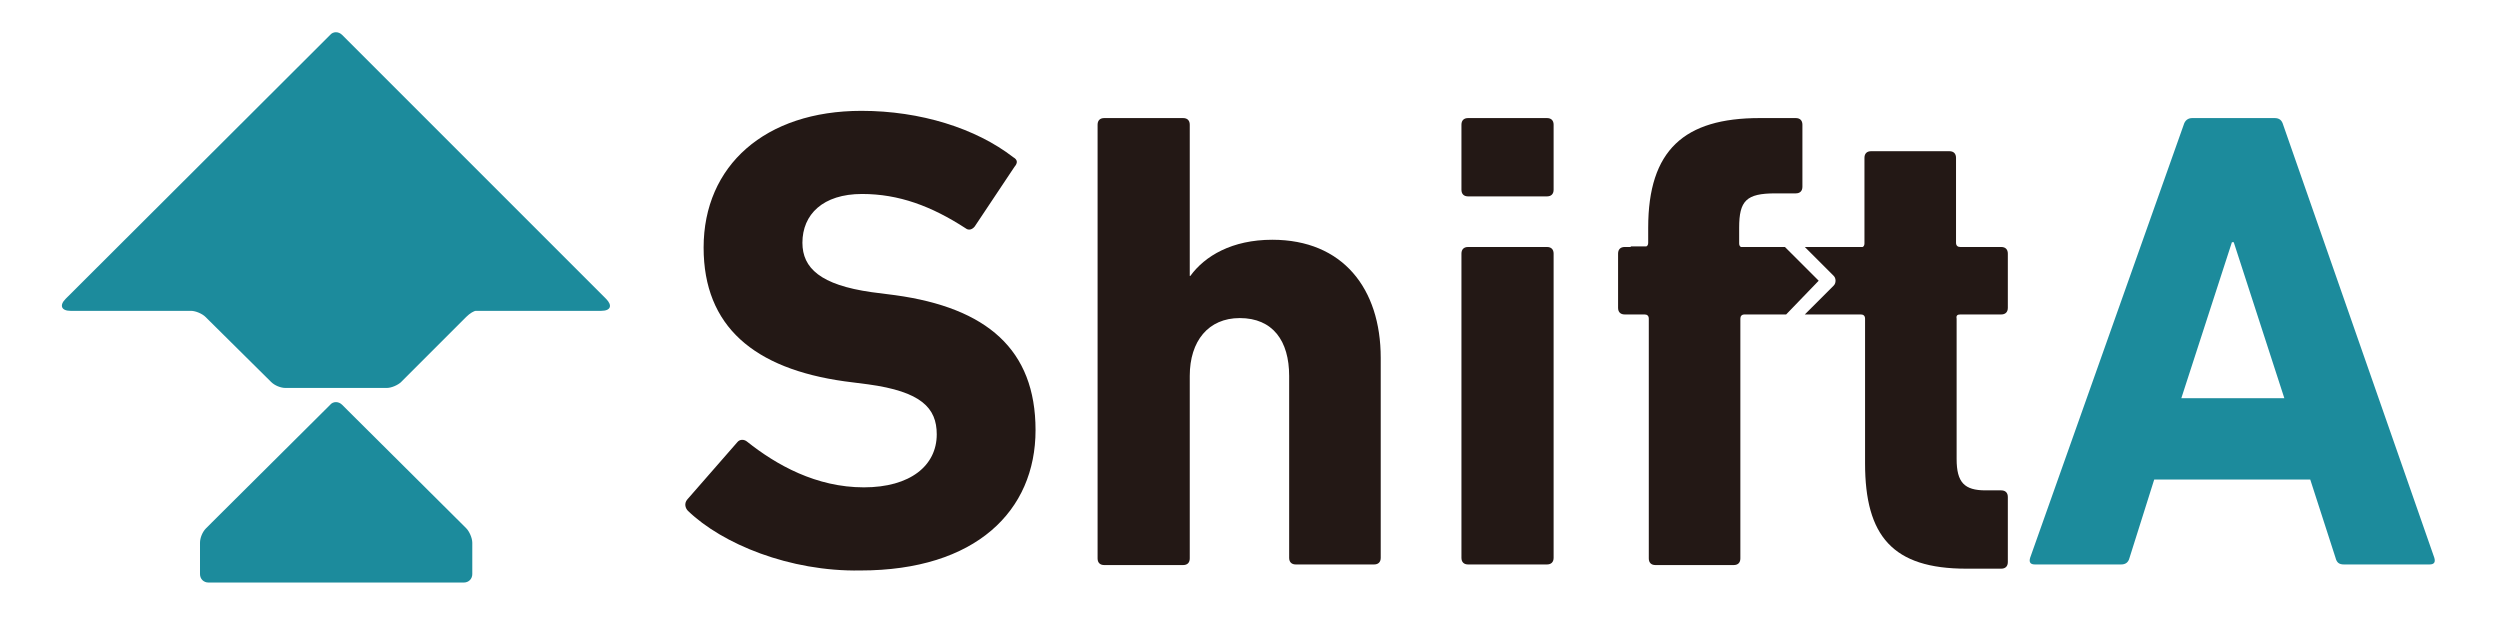
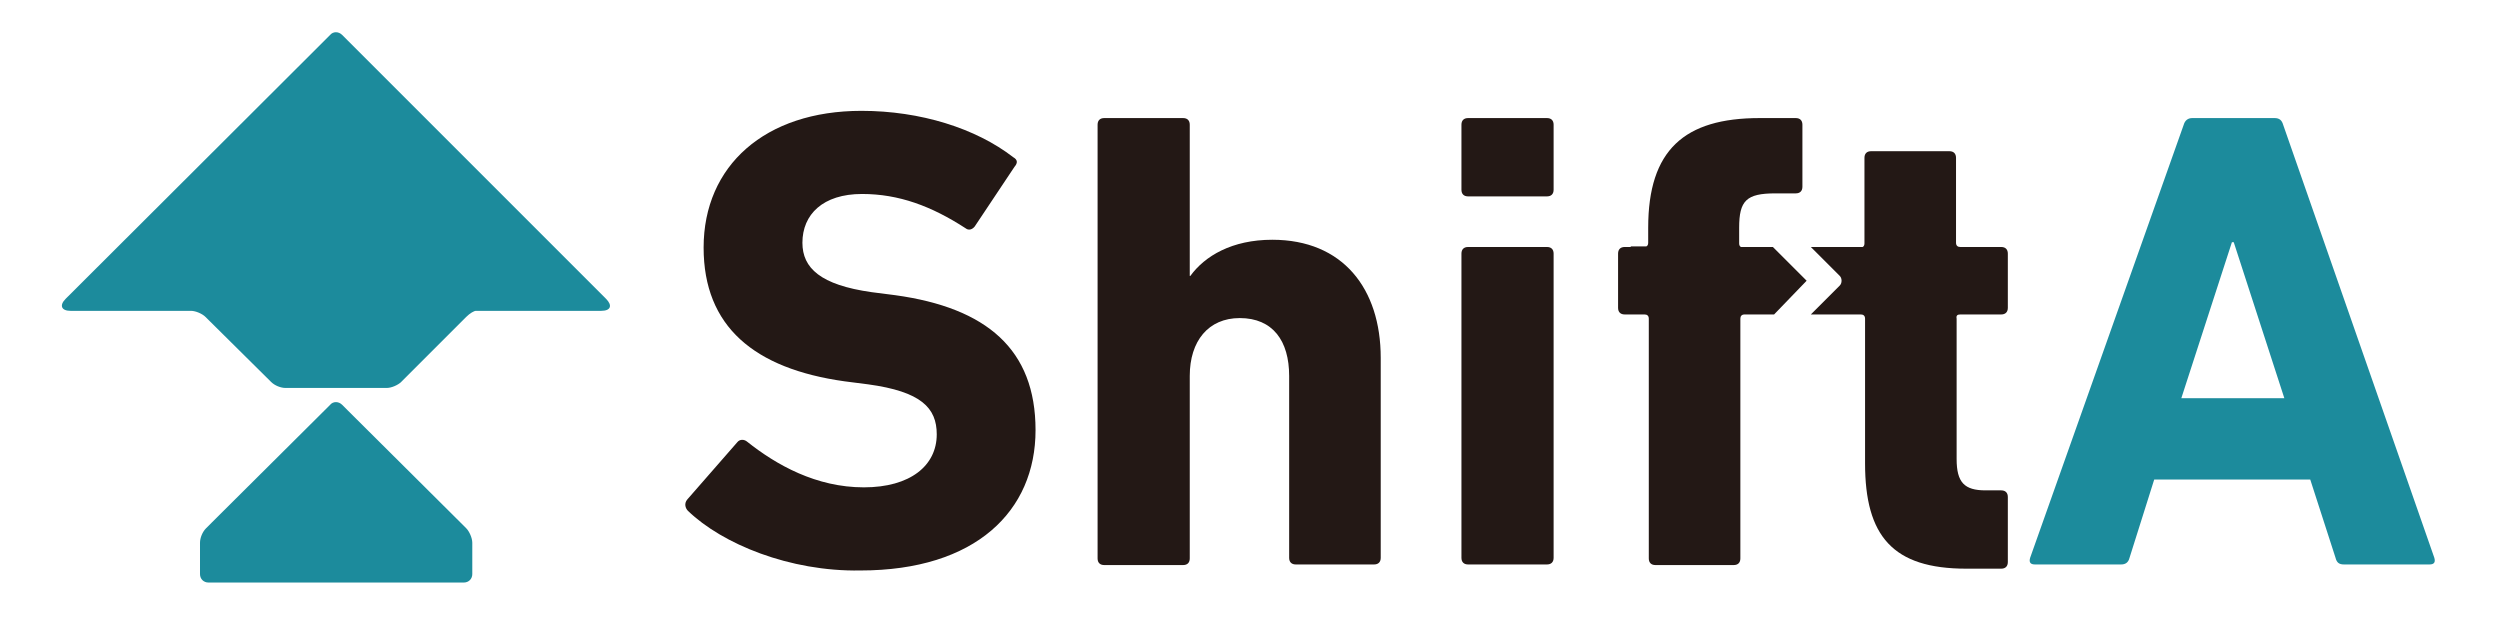
<svg xmlns="http://www.w3.org/2000/svg" version="1.1" id="レイヤー_1" x="0px" y="0px" viewBox="0 0 415 105" style="enable-background:new 0 0 415 105;" xml:space="preserve">
  <style type="text/css">
	.st0{fill:#231815;}
	.st1{fill:#1C8B9C;}
</style>
  <path class="st0" d="M114.2,84.8c-0.4-0.4-0.7-1.2-0.1-1.9l8.3-9.5c0.4-0.5,1.1-0.5,1.6-0.1c4.9,3.9,11.5,7.6,19.4,7.6  c7.7,0,12.1-3.6,12.1-8.8c0-4.4-2.6-7.1-11.4-8.3l-3.9-0.5c-15-2.1-23.4-9.1-23.4-22.2c0-13.6,10.2-22.7,26.2-22.7  c9.8,0,19,2.9,25.2,7.7c0.7,0.4,0.8,0.9,0.2,1.6l-6.6,9.9c-0.4,0.5-1,0.7-1.5,0.3c-5.7-3.7-11.1-5.7-17.2-5.7  c-6.5,0-9.9,3.4-9.9,8.1c0,4.2,3,7,11.5,8.2l3.9,0.5c15.2,2.1,23.3,9,23.3,22.4c0,13.4-9.9,23.3-29.1,23.3  C131.1,94.9,119.9,90.3,114.2,84.8z" />
  <path class="st0" d="M215.1,93.7c-0.7,0-1.1-0.4-1.1-1.1V62.4c0-5.8-2.7-9.6-8.2-9.6c-5.2,0-8.3,3.8-8.3,9.6v30.3  c0,0.7-0.4,1.1-1.1,1.1h-13.1c-0.7,0-1.1-0.4-1.1-1.1V20.7c0-0.7,0.4-1.1,1.1-1.1h13.1c0.7,0,1.1,0.4,1.1,1.1v25.1h0.1  c2.4-3.3,6.9-6,13.6-6c11.7,0,18,8.1,18,19.6v33.2c0,0.7-0.4,1.1-1.1,1.1H215.1z" />
  <path class="st0" d="M243.7,32.6c-0.7,0-1.1-0.4-1.1-1.1V20.7c0-0.7,0.4-1.1,1.1-1.1h13.1c0.7,0,1.1,0.4,1.1,1.1v10.8  c0,0.7-0.4,1.1-1.1,1.1H243.7z M243.7,93.7c-0.7,0-1.1-0.4-1.1-1.1V42.1c0-0.7,0.4-1.1,1.1-1.1h13.1c0.7,0,1.1,0.4,1.1,1.1v50.5  c0,0.7-0.4,1.1-1.1,1.1H243.7z" />
  <path class="st1" d="M362.5,20.7c0.2-0.7,0.7-1.1,1.4-1.1h13.7c0.8,0,1.2,0.4,1.4,1.1l25.1,71.9c0.2,0.7,0,1.1-0.8,1.1h-14.2  c-0.8,0-1.2-0.3-1.4-1.1l-4.2-13h-25.9l-4.1,13c-0.2,0.8-0.7,1.1-1.4,1.1h-14.3c-0.8,0-1-0.4-0.8-1.1L362.5,20.7z M379.2,66.1  l-8.4-25.9h-0.3l-8.4,25.9H379.2z" />
  <g>
-     <path class="st0" d="M301.9,46.6l-5.6-5.6H289c-0.2-0.1-0.3-0.3-0.3-0.6v-2.6c0-4.5,1.2-5.7,6-5.7h3.4c0.7,0,1.1-0.4,1.1-1.1V20.7   c0-0.7-0.4-1.1-1.1-1.1h-6c-12.5,0-18.5,5.3-18.5,18.2v2.5c0,0.3-0.1,0.5-0.3,0.6h-2.6V41h-1c-0.7,0-1.1,0.4-1.1,1.1v9   c0,0.7,0.4,1.1,1.1,1.1h3.3c0.4,0,0.7,0.2,0.7,0.7v39.8c0,0.7,0.4,1.1,1.1,1.1h13c0.7,0,1.1-0.4,1.1-1.1V52.9   c0-0.4,0.2-0.7,0.7-0.7h6.9L301.9,46.6z" />
-     <path class="st0" d="M325.4,52.2h6.8c0.7,0,1.1-0.4,1.1-1.1v-9c0-0.7-0.4-1.1-1.1-1.1h-6.8c-0.4,0-0.7-0.2-0.7-0.7V26.2   c0-0.7-0.4-1.1-1.1-1.1h-13c-0.7,0-1.1,0.4-1.1,1.1v14.2c0,0.3-0.1,0.5-0.3,0.6h-9.6l4.8,4.8c0.2,0.2,0.3,0.5,0.3,0.8   c0,0.3-0.1,0.6-0.3,0.8l-4.8,4.8h5.8c0.1,0,0.1,0,0.2,0h3.3c0.4,0,0.7,0.2,0.7,0.7v24c0,12.1,4.6,17.5,16.8,17.5h5.8   c0.7,0,1.1-0.4,1.1-1.1V82.5c0-0.7-0.4-1.1-1.1-1.1h-2.6c-3.5,0-4.8-1.3-4.8-5.2V52.9C324.7,52.4,324.9,52.2,325.4,52.2z" />
+     <path class="st0" d="M299.9,46.6l-5.6-5.6H289c-0.2-0.1-0.3-0.3-0.3-0.6v-2.6c0-4.5,1.2-5.7,6-5.7h3.4c0.7,0,1.1-0.4,1.1-1.1V20.7   c0-0.7-0.4-1.1-1.1-1.1h-6c-12.5,0-18.5,5.3-18.5,18.2v2.5c0,0.3-0.1,0.5-0.3,0.6h-2.6V41h-1c-0.7,0-1.1,0.4-1.1,1.1v9   c0,0.7,0.4,1.1,1.1,1.1h3.3c0.4,0,0.7,0.2,0.7,0.7v39.8c0,0.7,0.4,1.1,1.1,1.1h13c0.7,0,1.1-0.4,1.1-1.1V52.9   c0-0.4,0.2-0.7,0.7-0.7h4.9L299.9,46.6z" />
+     <path class="st0" d="M325.4,52.2h6.8c0.7,0,1.1-0.4,1.1-1.1v-9c0-0.7-0.4-1.1-1.1-1.1h-6.8c-0.4,0-0.7-0.2-0.7-0.7V26.2   c0-0.7-0.4-1.1-1.1-1.1h-13c-0.7,0-1.1,0.4-1.1,1.1v14.2c0,0.3-0.1,0.5-0.3,0.6h-8.6l4.8,4.8c0.2,0.2,0.3,0.5,0.3,0.8   c0,0.3-0.1,0.6-0.3,0.8l-4.8,4.8h5.8c0.1,0-0.9,0-0.8,0h3.3c0.4,0,0.7,0.2,0.7,0.7v24c0,12.1,4.6,17.5,16.8,17.5h5.8   c0.7,0,1.1-0.4,1.1-1.1V82.5c0-0.7-0.4-1.1-1.1-1.1h-2.6c-3.5,0-4.8-1.3-4.8-5.2V52.9C324.7,52.4,324.9,52.2,325.4,52.2z" />
  </g>
  <g>
    <path class="st1" d="M100.6,49.6l-33-33L56.8,5.8c-0.6-0.6-1.5-0.6-2,0l-1,1c0,0,0,0,0,0L10.9,49.6c-1.1,1.1-0.7,2,0.8,2h14.1h5.9   c0.8,0,1.9,0.5,2.4,1L45,63.4c0.6,0.6,1.6,1,2.4,1h16.8c0.8,0,1.9-0.5,2.4-1l10.8-10.8c0.6-0.6,1.3-1,1.6-1h2h11.4h7.4   C101.4,51.6,101.7,50.7,100.6,49.6z" />
    <path class="st1" d="M76.4,86.7L57.8,68.2l-1-1c-0.6-0.6-1.5-0.6-2,0l-1,1L35.2,86.7l-1,1c-0.6,0.6-1,1.6-1,2.4v5.2   c0,0.8,0.6,1.4,1.4,1.4H77c0.8,0,1.4-0.6,1.4-1.4v-5.2c0-0.8-0.5-1.9-1-2.4L76.4,86.7z" />
  </g>
  <g>
</g>
  <g>
</g>
  <g>
</g>
  <g>
</g>
  <g>
</g>
  <g>
</g>
  <g>
</g>
  <g>
</g>
  <g>
</g>
  <g>
</g>
  <g>
</g>
  <g>
</g>
  <g>
</g>
  <g>
</g>
  <g>
</g>
</svg>
